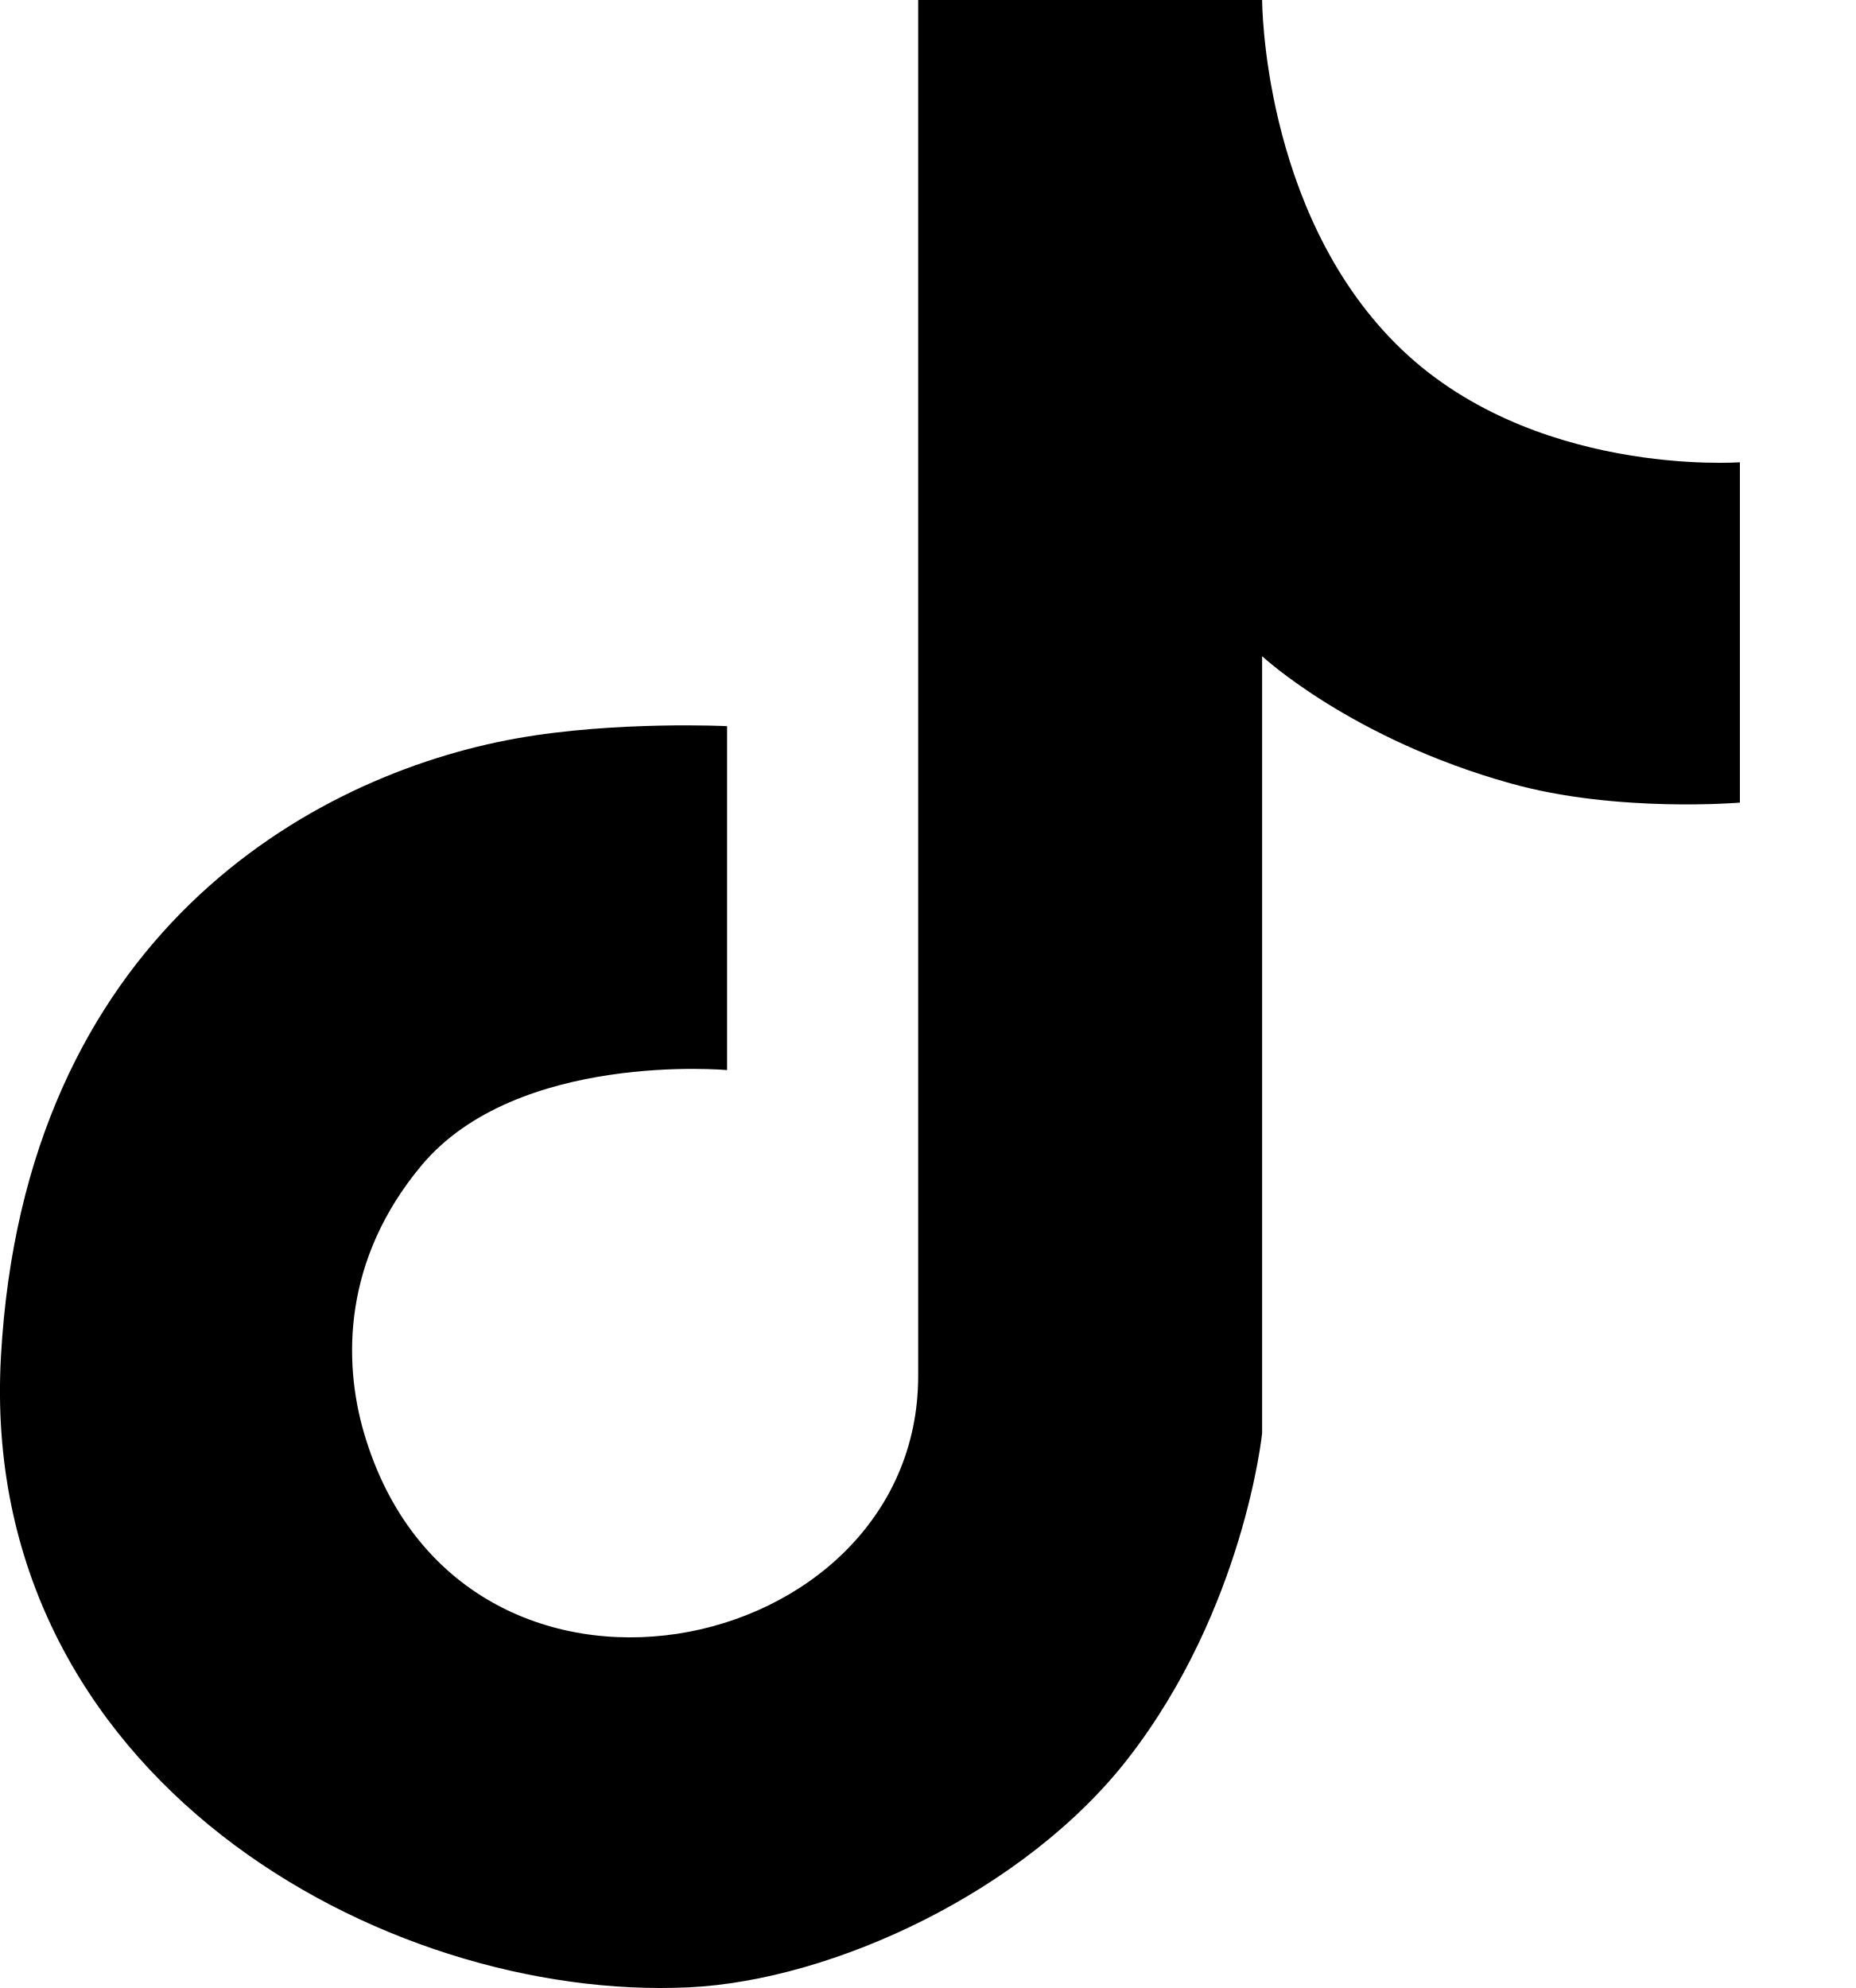
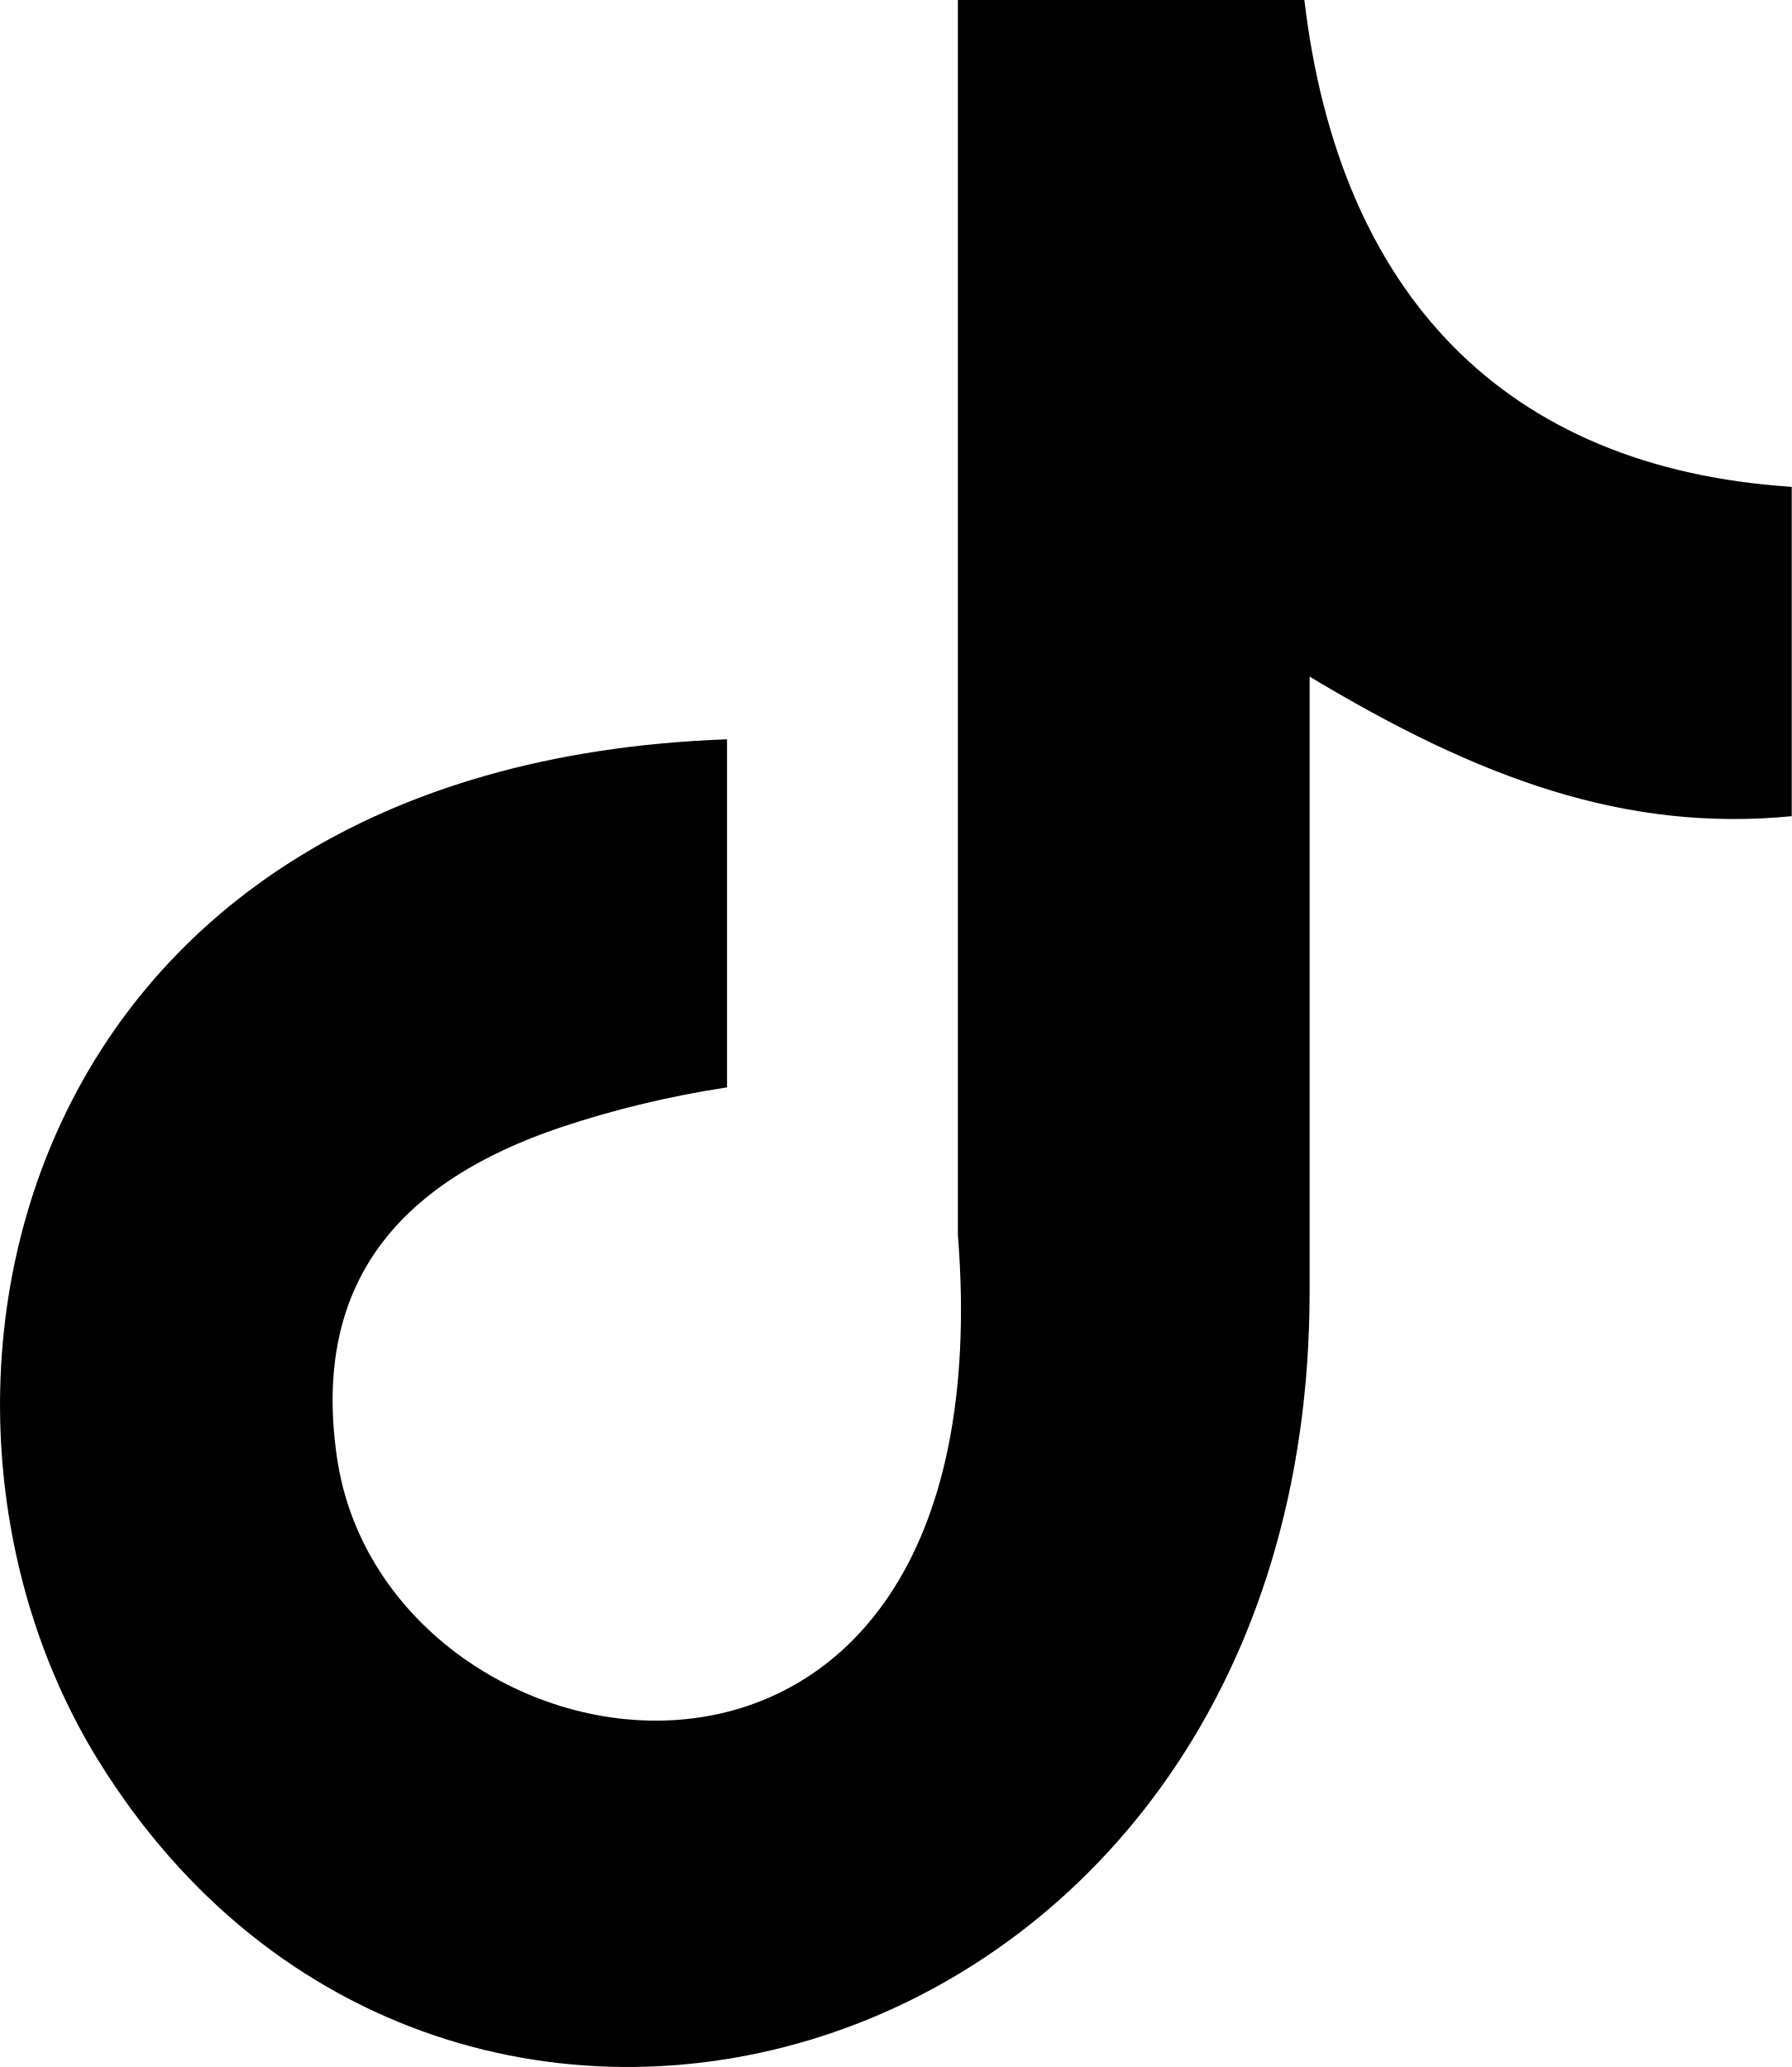
- <svg xmlns="http://www.w3.org/2000/svg" width="14" height="15" viewBox="0 0 14 15" fill="none">
-   <path d="M13.128 3.488V6.056C13.128 6.056 12.196 6.135 11.398 5.911C10.191 5.574 9.523 4.951 9.523 4.951V10.814C9.523 10.814 9.388 12.137 8.514 13.265C7.736 14.269 6.285 14.943 5.198 14.995C2.891 15.105 -0.169 13.409 0.007 10.237C0.183 7.065 2.341 5.849 3.9 5.571C4.649 5.438 5.486 5.479 5.486 5.479V8.074C5.486 8.074 3.9 7.93 3.179 8.795C2.588 9.504 2.587 10.269 2.747 10.814C3.468 13.265 6.928 12.544 6.928 10.381L6.928 0H9.523C9.523 0 9.523 1.586 10.533 2.595C11.542 3.605 13.128 3.488 13.128 3.488Z" fill="black" />
+ <svg xmlns="http://www.w3.org/2000/svg" width="13" height="15" viewBox="0 0 13 15" fill="none">
+   <path d="M9.464 0C9.715 2.127 10.912 3.397 13 3.533V5.923C11.793 6.04 10.733 5.651 9.502 4.91V9.371C9.502 15.073 3.239 16.868 0.712 12.773C-0.907 10.154 0.082 5.552 5.275 5.365V7.891C4.865 7.953 4.461 8.05 4.068 8.181C2.917 8.57 2.26 9.291 2.444 10.571C2.794 13.017 7.329 13.743 6.95 8.959V0H9.455H9.464Z" fill="black" />
</svg>
